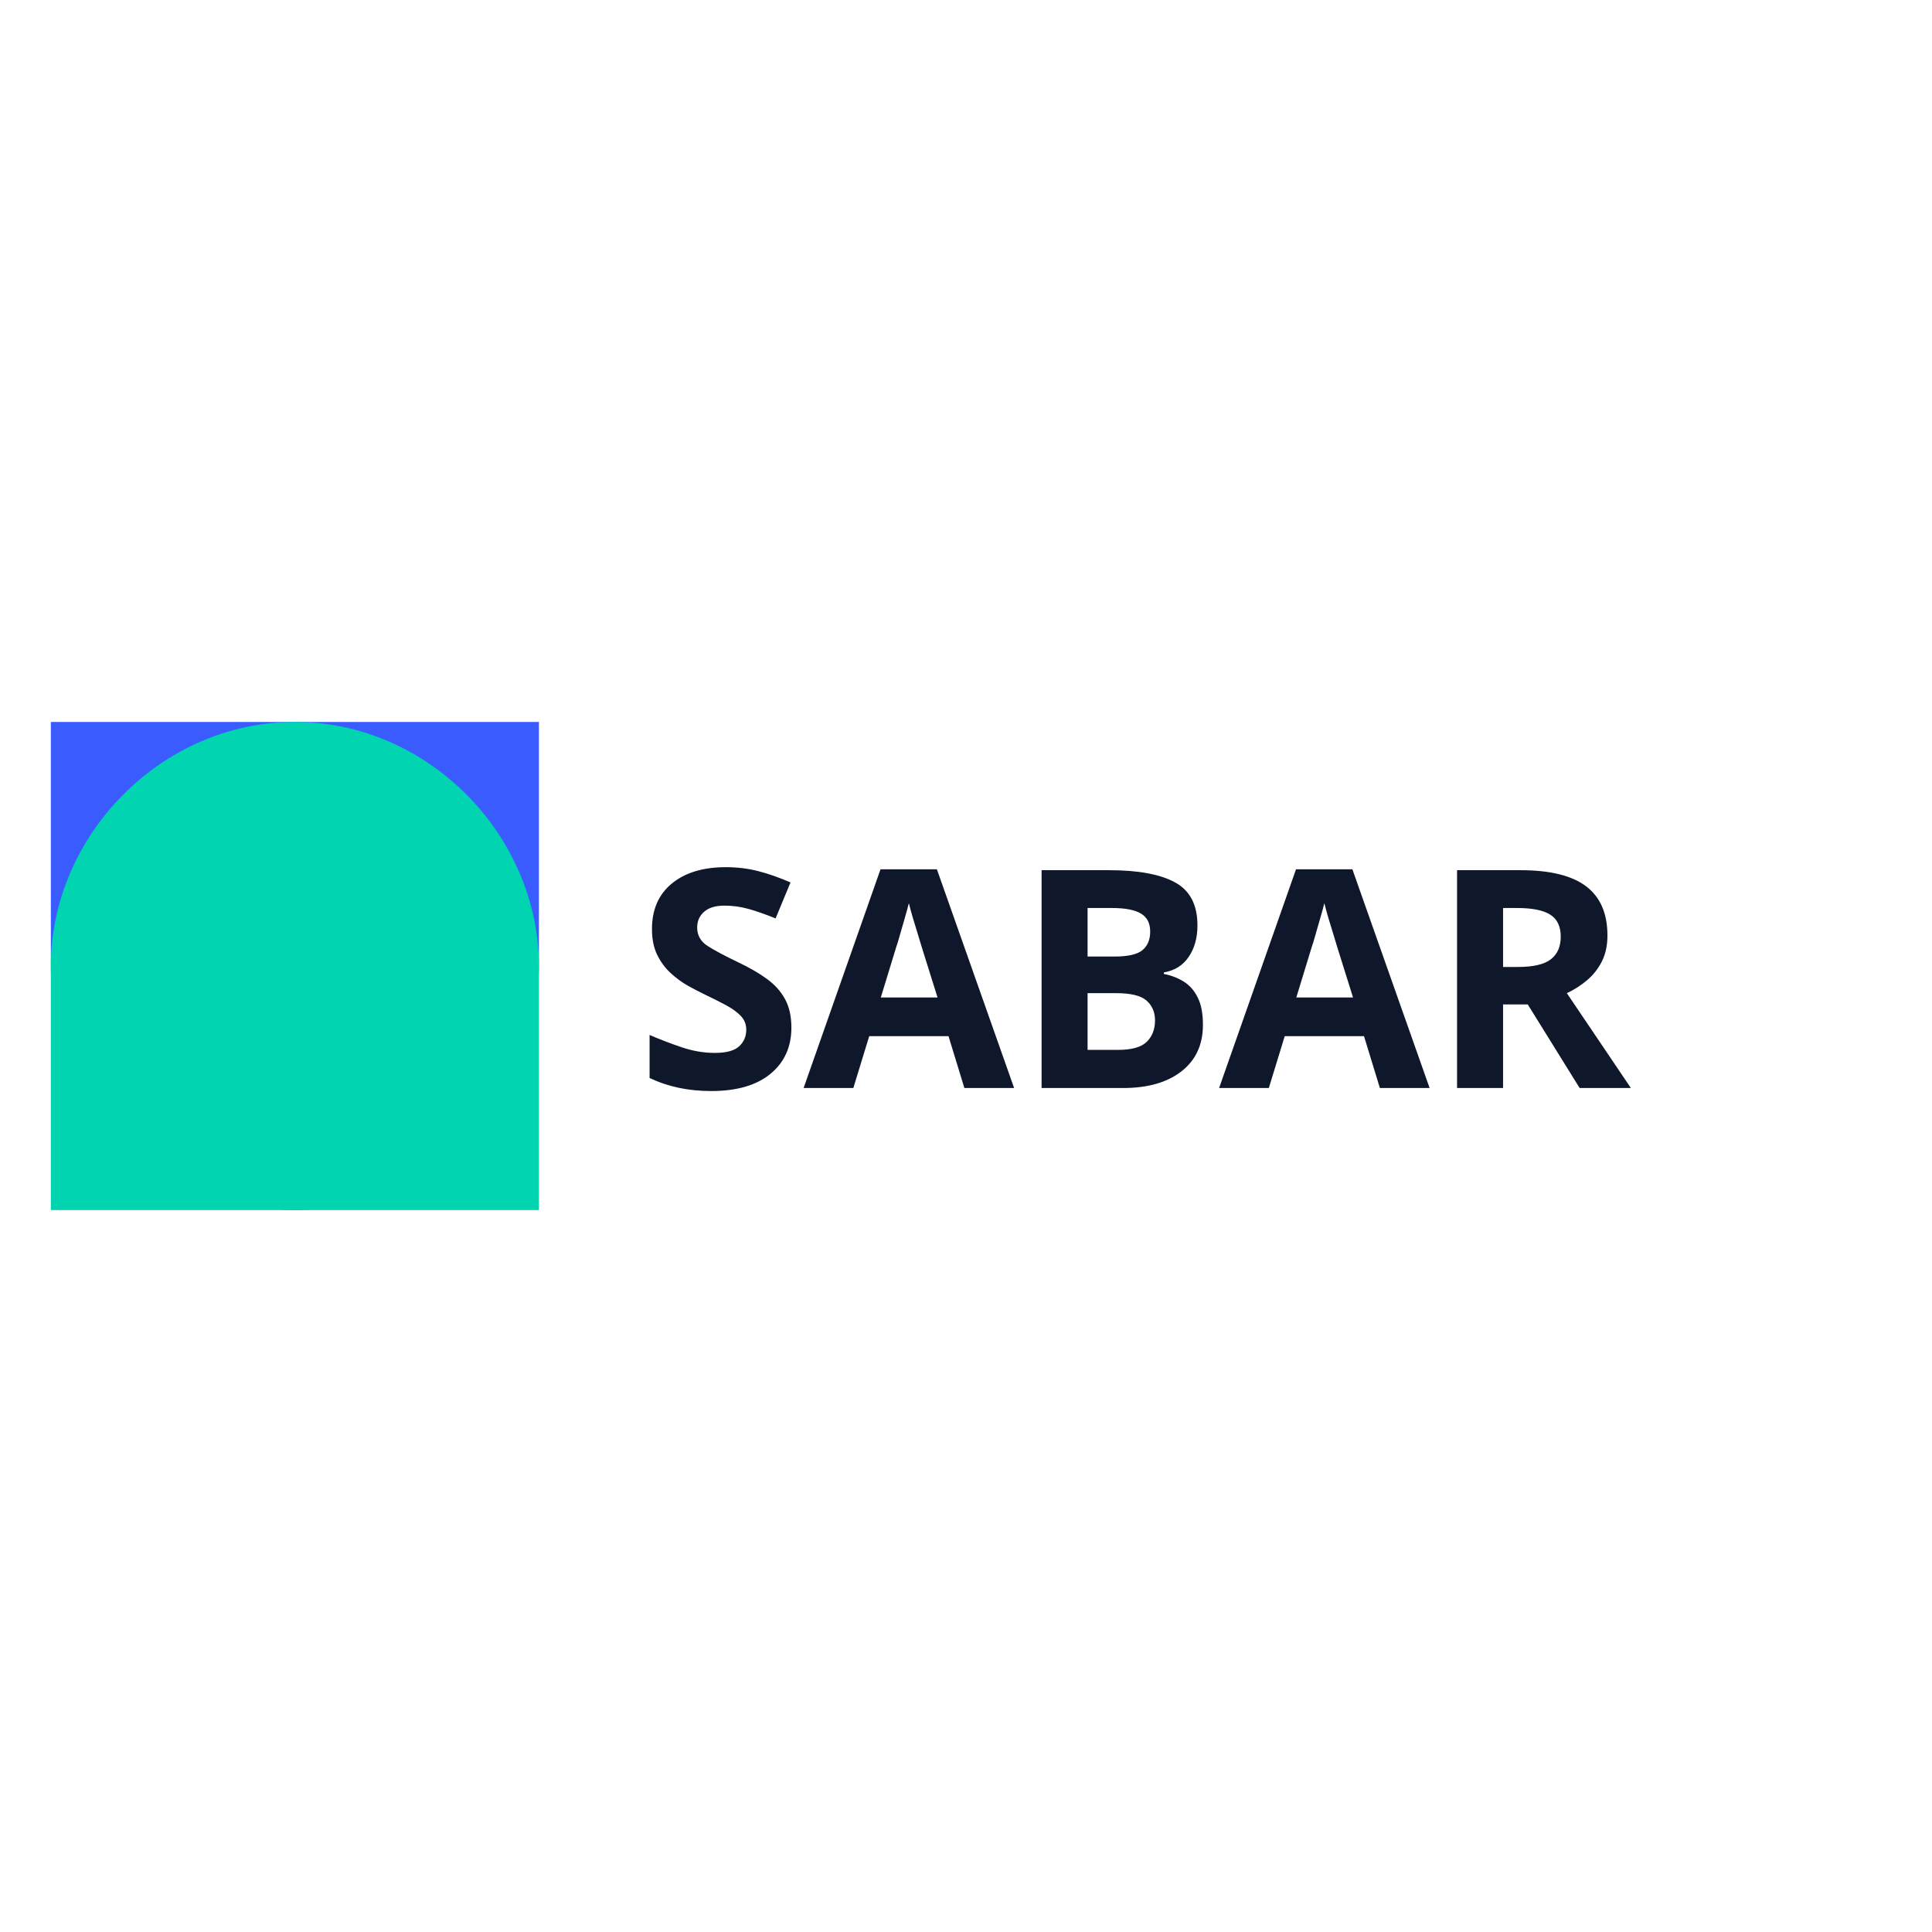
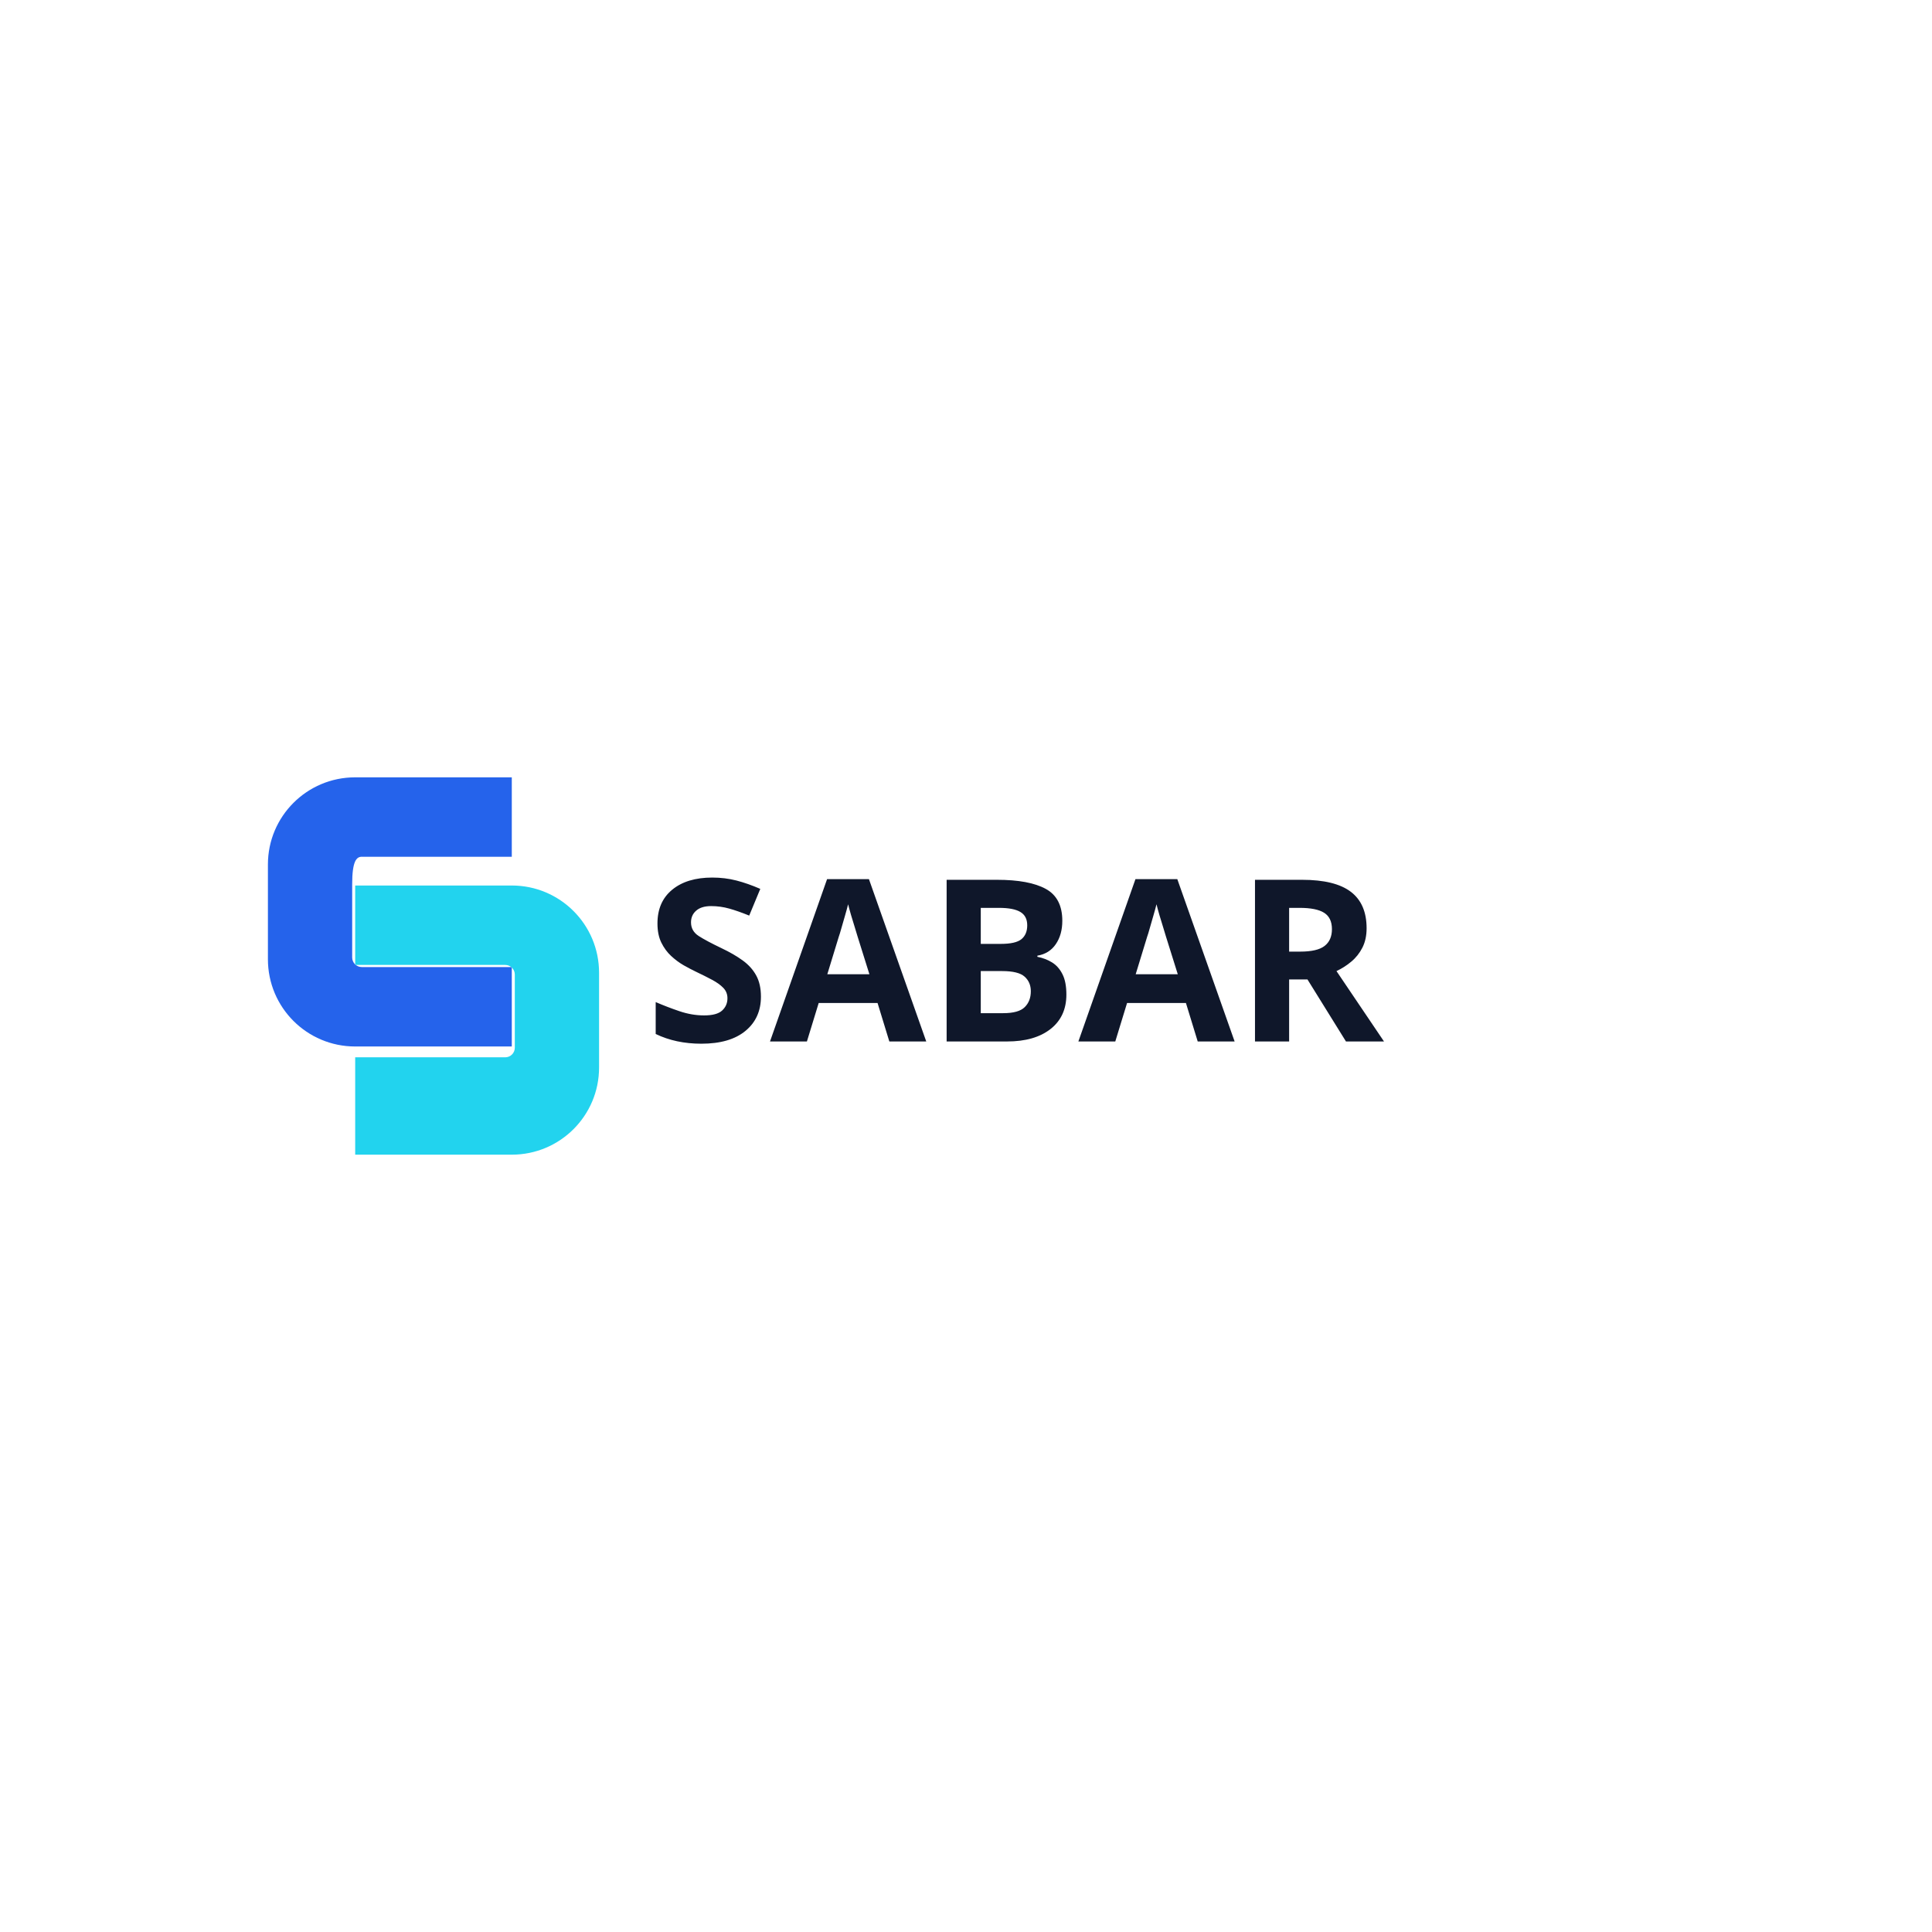
- <svg xmlns="http://www.w3.org/2000/svg" width="512" height="512" viewBox="0 0 380 120" fill="none">
-   <g transform="translate(10, 12)">
+ <svg xmlns="http://www.w3.org/2000/svg" width="512" height="512" viewBox="0 0 512 512" fill="none">
+   <g transform="translate(71, 206)">
    <g>
-       <path d="M96 48 C96 73.46 74.46 96 48 96 C21.54 96 0 73.46 0 48 V0 H96 V48 Z" fill="#3A5BFD" />
-       <path d="M0 48 C0 22.54 21.54 0 48 0 C74.46 0 96 22.54 96 48 V96 H0 V48 Z" fill="#00D4B1" />
+       <path d="M64.63 21.05 V0 h-41.5 C 10.34 0 0 10.34 0 23.1 v 25.1 C0 60.99 10.34 71.33 23.13 71.33 h 41.5 V50.28 H24.87 c-1.4 0 -2.54 -1.14 -2.54 -2.54 v-19.4 C22.33 22.19 23.47 21.05 24.87 21.05 h39.76 Z" fill="#2563EB" />
+       <path d="M23.13 78.95 v 21.05 h 41.5 c 12.79 0 23.13 -10.34 23.13 -23.1 v -25.1 C 87.76 39.01 77.42 28.67 64.63 28.67 H23.13 v 21.05 h 39.76 c 1.4 0 2.54 1.14 2.54 2.54 v 19.4 c0 1.4 -1.14 2.54 -2.54 2.54 H23.13 Z" fill="#22D3EE" />
    </g>
-     <text x="115" y="72" font-family="Verdana, Geneva, sans-serif" font-size="60" font-weight="bold" fill="#0F172A">SABAR</text>
+     <text x="100" y="70" font-family="sans-serif" font-size="60" font-weight="bold" fill="#0F172A">SABAR</text>
  </g>
</svg>
